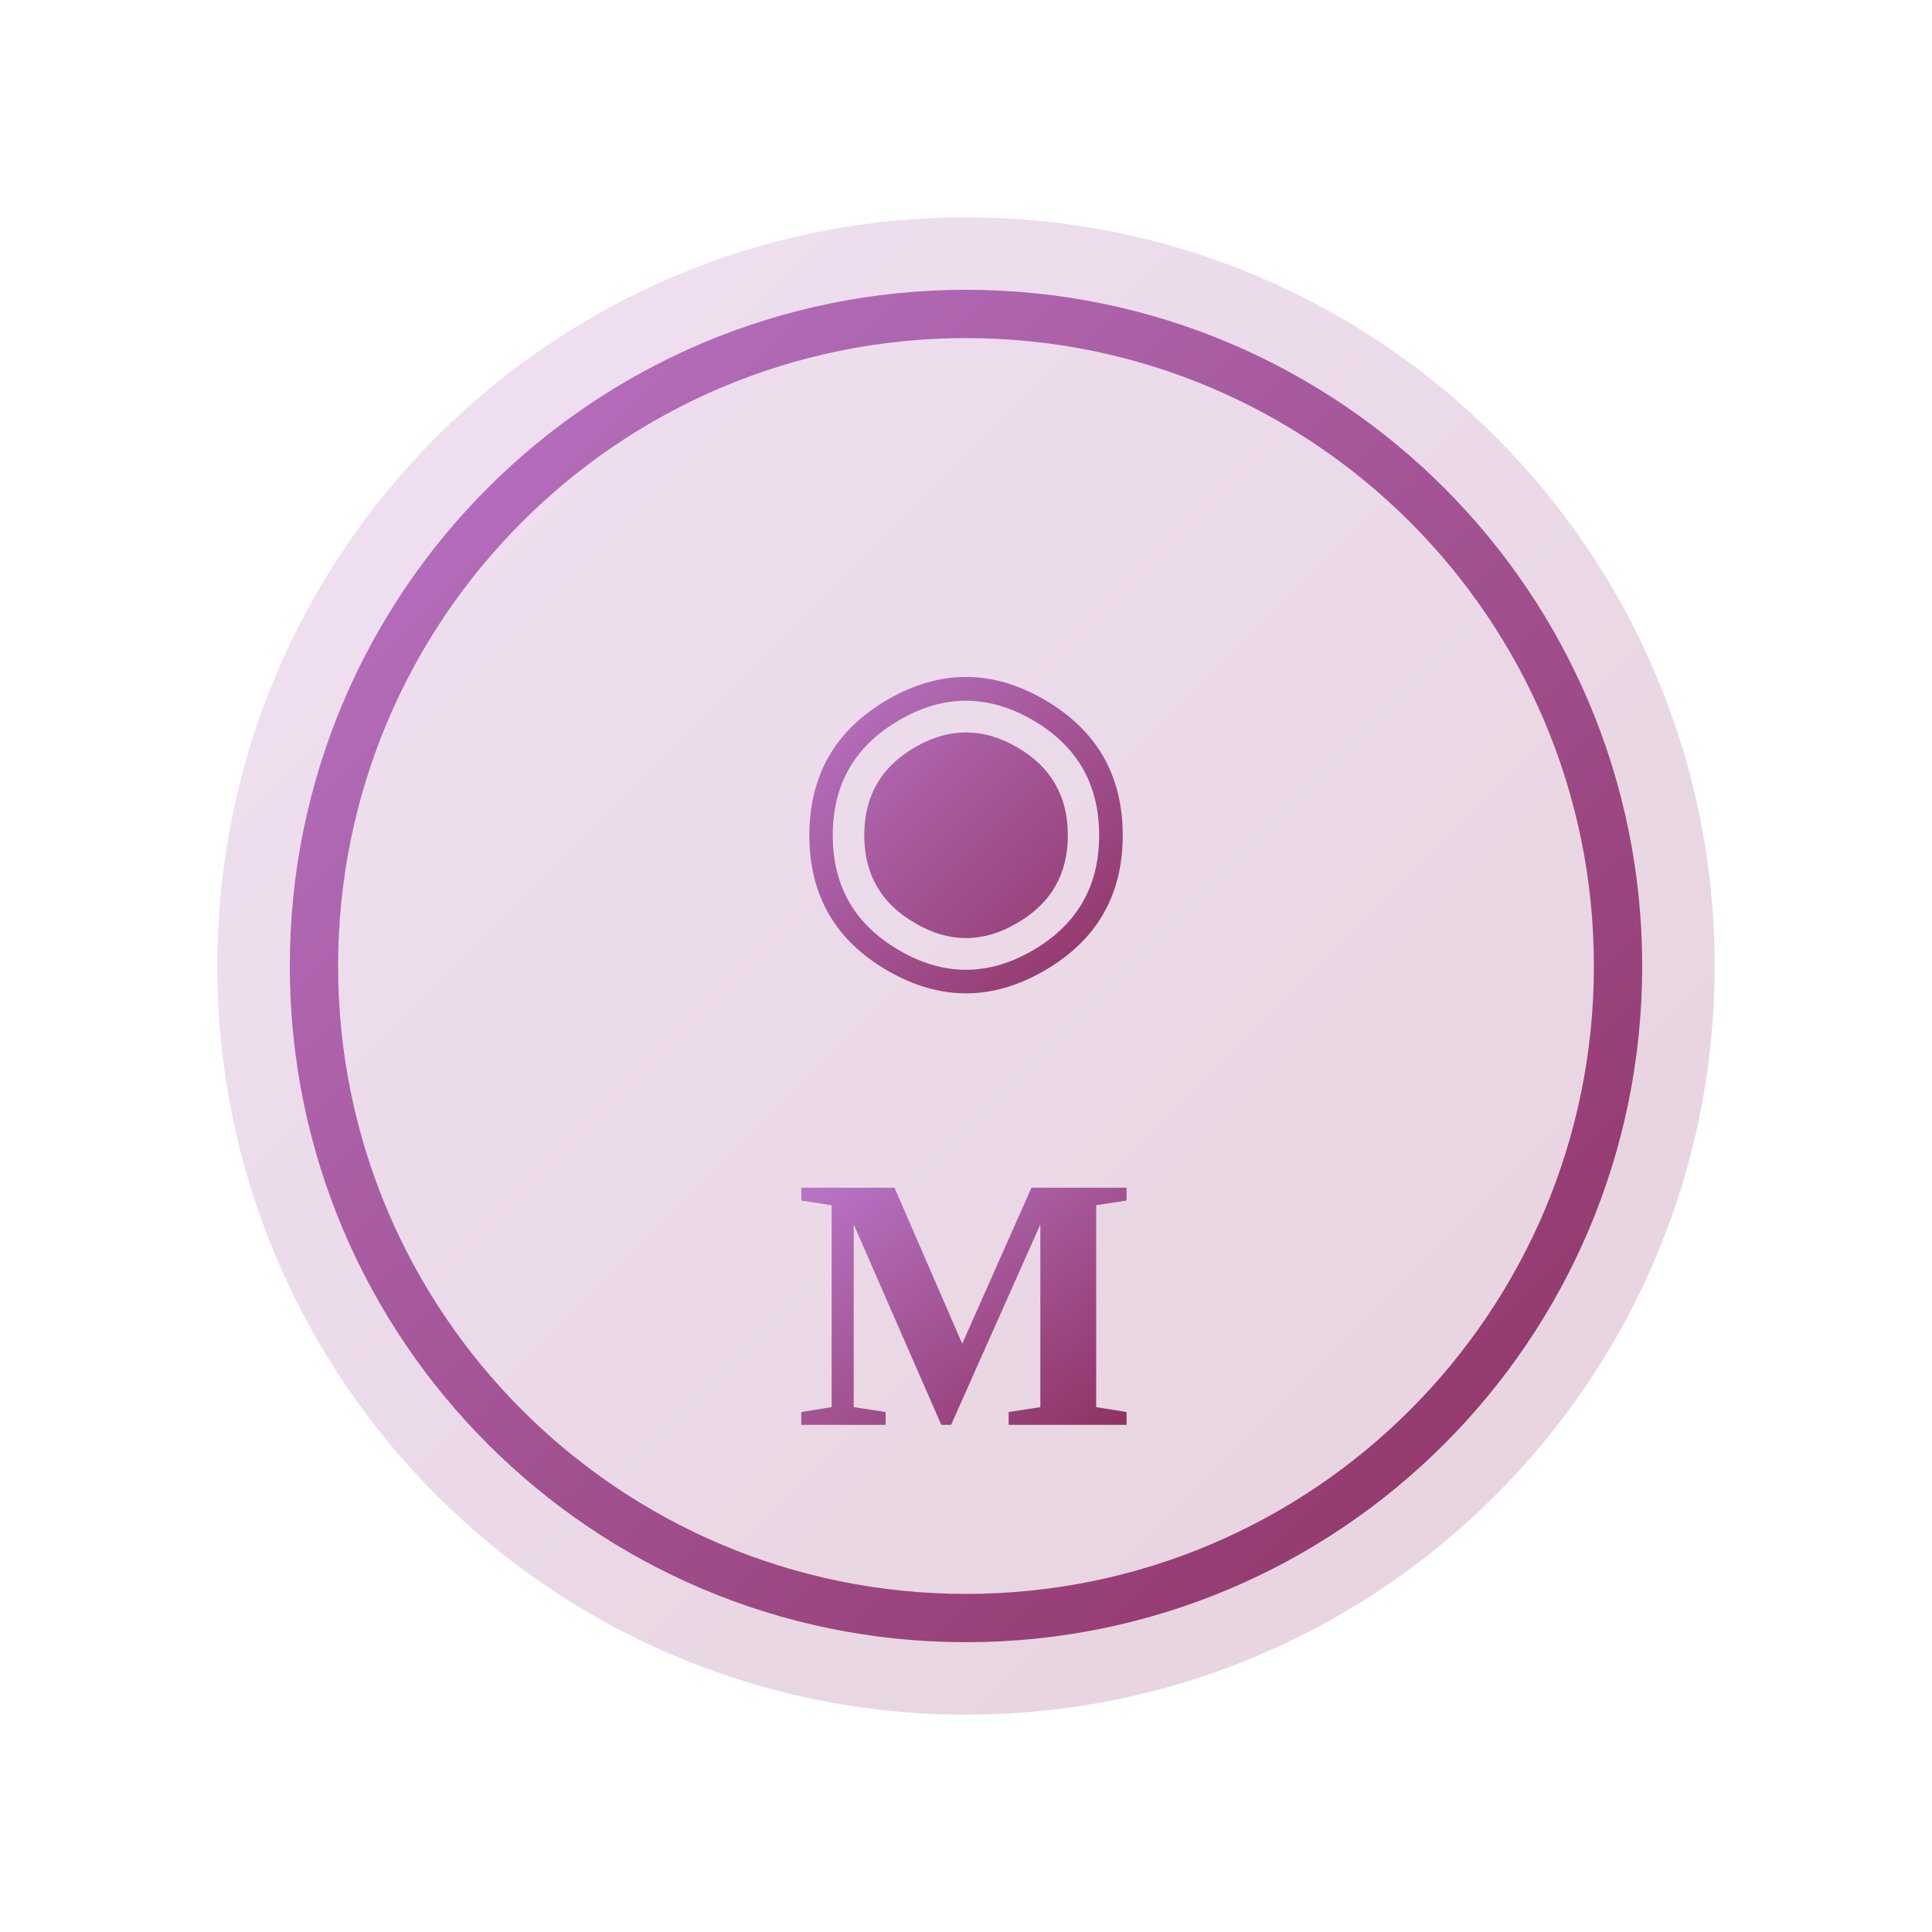
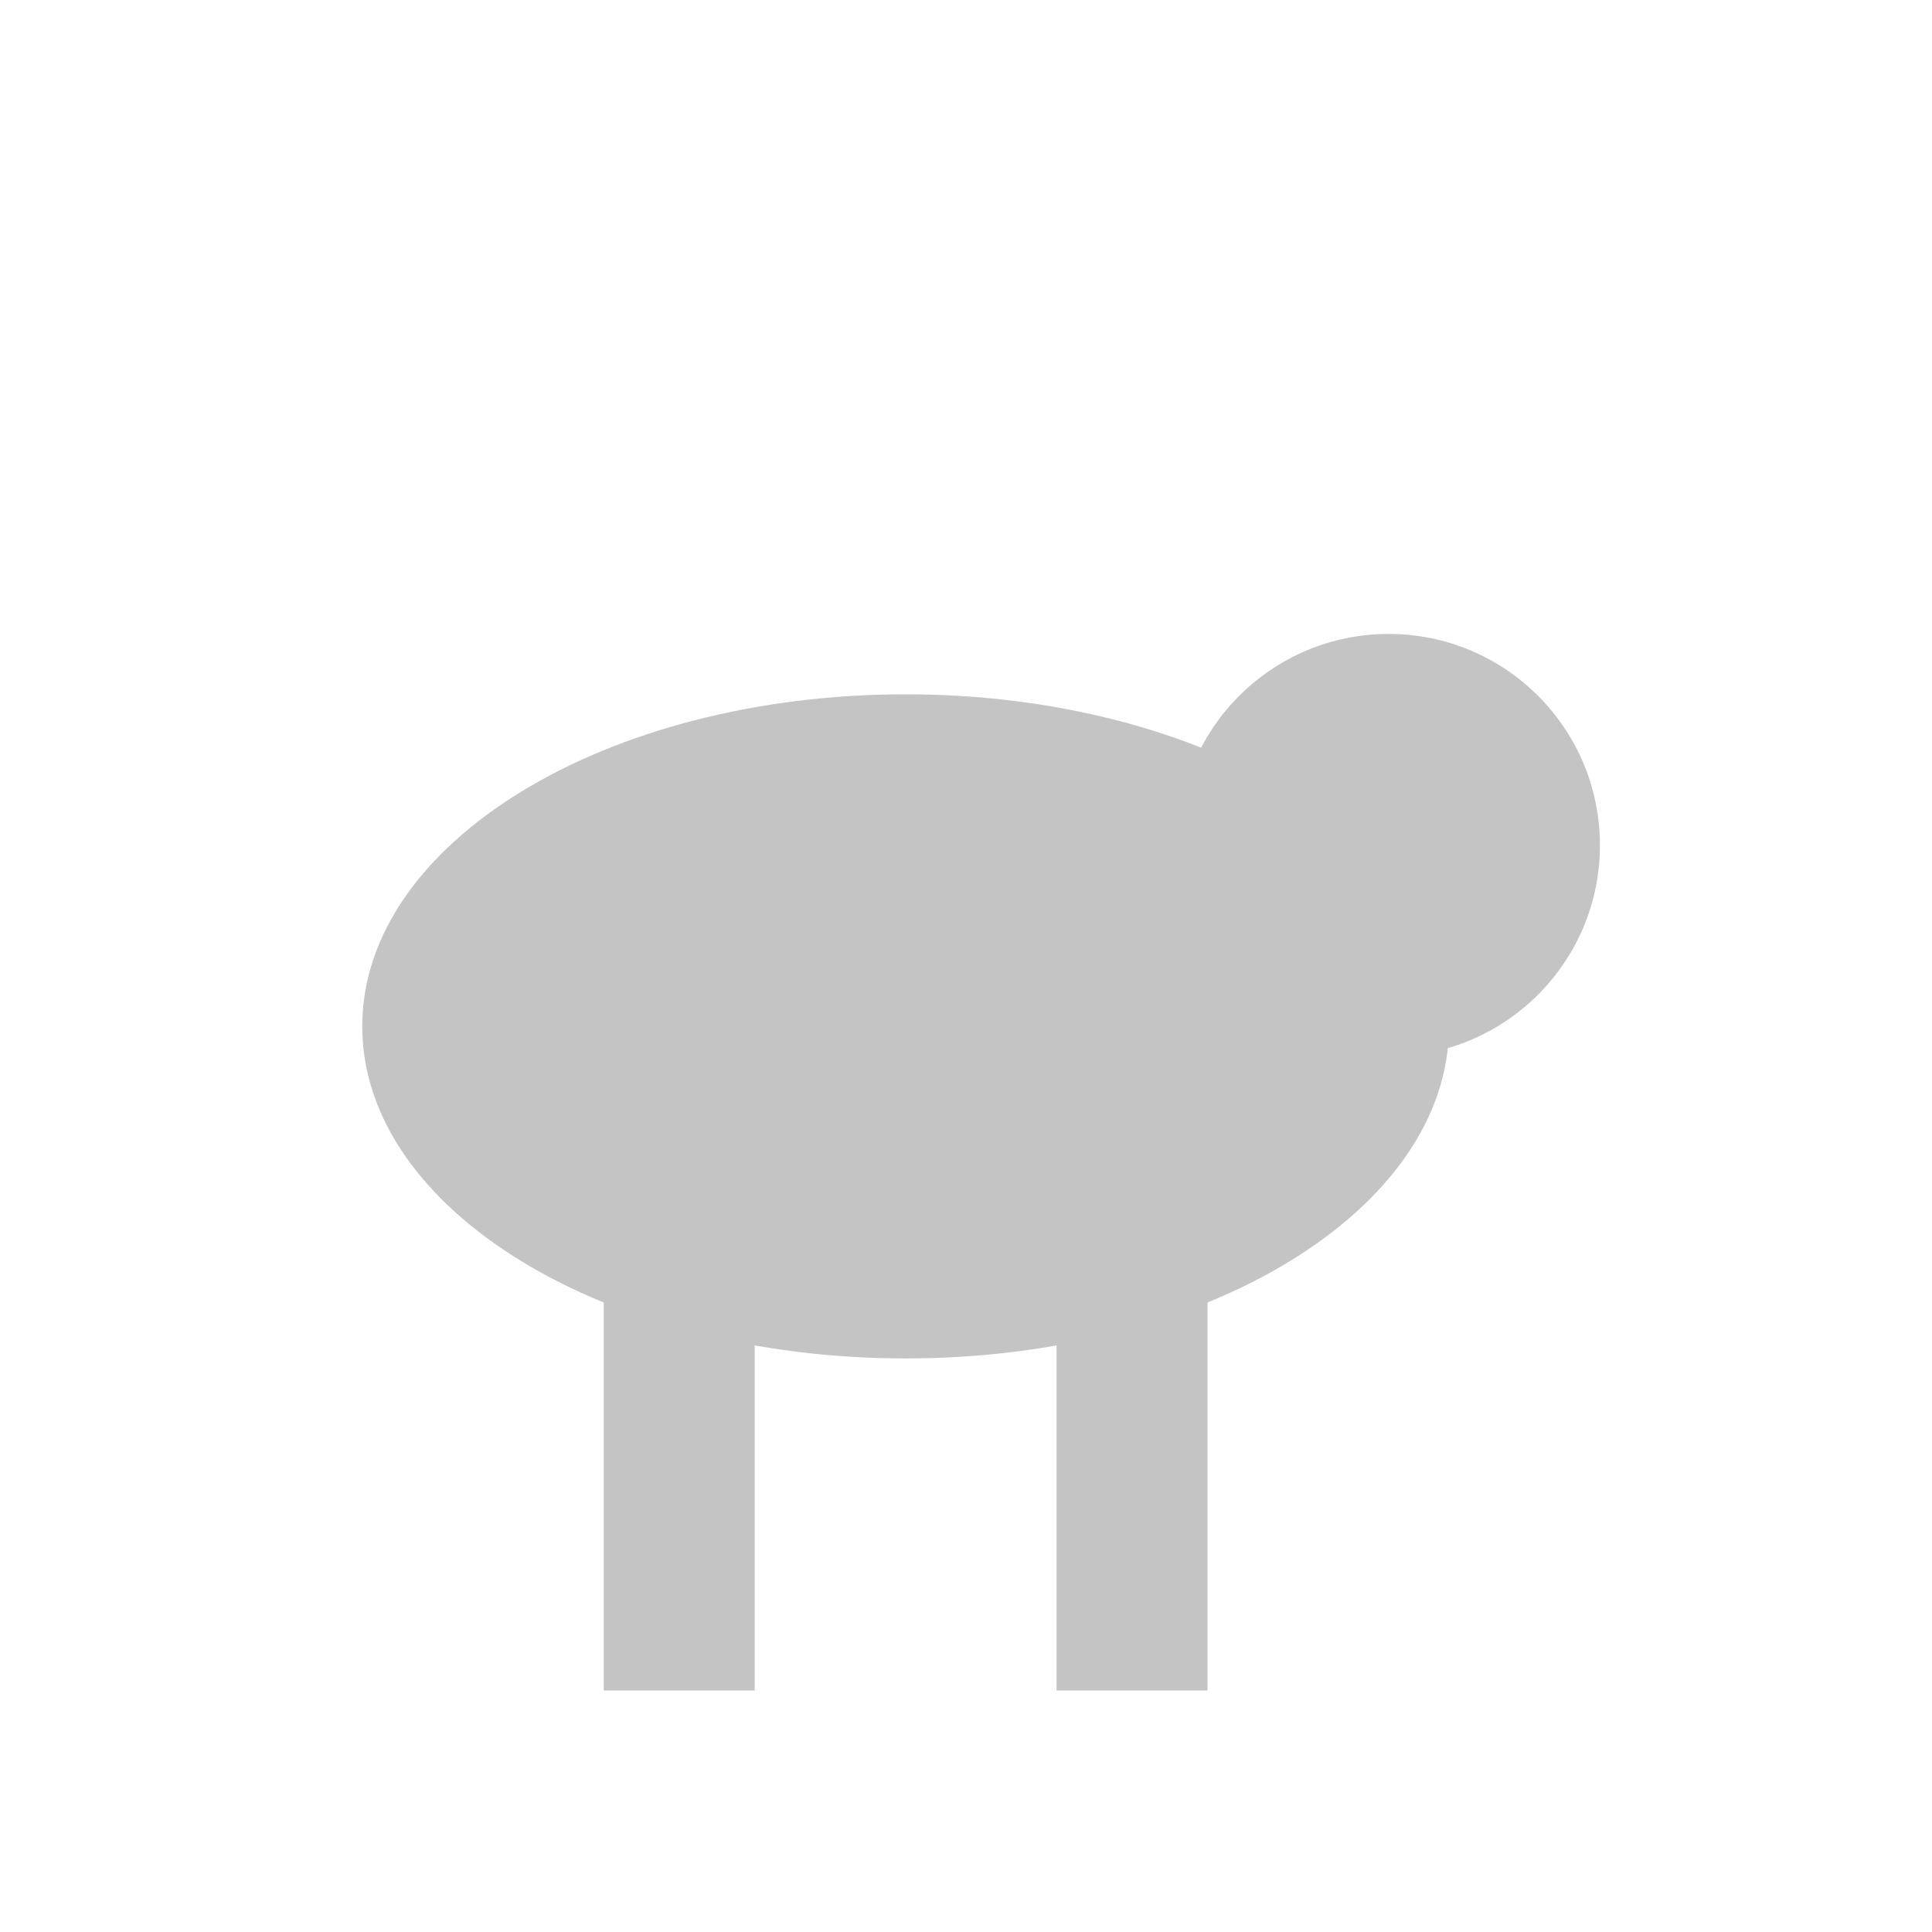
- <svg xmlns="http://www.w3.org/2000/svg" viewBox="0 0 160 160" role="img" aria-label="Moa">
-   <defs>
-     <linearGradient id="g" x1="0" y1="0" x2="1" y2="1">
-       <stop offset="0%" stop-color="hsl(289 42% 62%)" />
-       <stop offset="100%" stop-color="hsl(329 48% 38%)" />
-     </linearGradient>
-   </defs>
-   <rect width="160" height="160" rx="28" fill="transparent" />
-   <circle cx="80" cy="80" r="62" fill="url(#g)" opacity="0.22" />
-   <circle cx="80" cy="80" r="54" fill="none" stroke="url(#g)" stroke-width="4" />
-   <text x="80" y="78" text-anchor="middle" font-size="34" fill="url(#g)">◉</text>
-   <text x="80" y="118" text-anchor="middle" font-family="Georgia, 'Times New Roman', serif" font-size="30" font-weight="700" fill="url(#g)">M</text>
+ <svg xmlns="http://www.w3.org/2000/svg" viewBox="0 0 128 128" role="img">
+   <ellipse cx="60" cy="68" rx="36" ry="22" fill="#C4C4C4" />
+   <circle cx="92" cy="56" r="14" fill="#C4C4C4" />
+   <path fill="#C4C4C4" d="M40 84v28h10V84 M70 84v28h10V84 M100 52l12-8" />
</svg>
